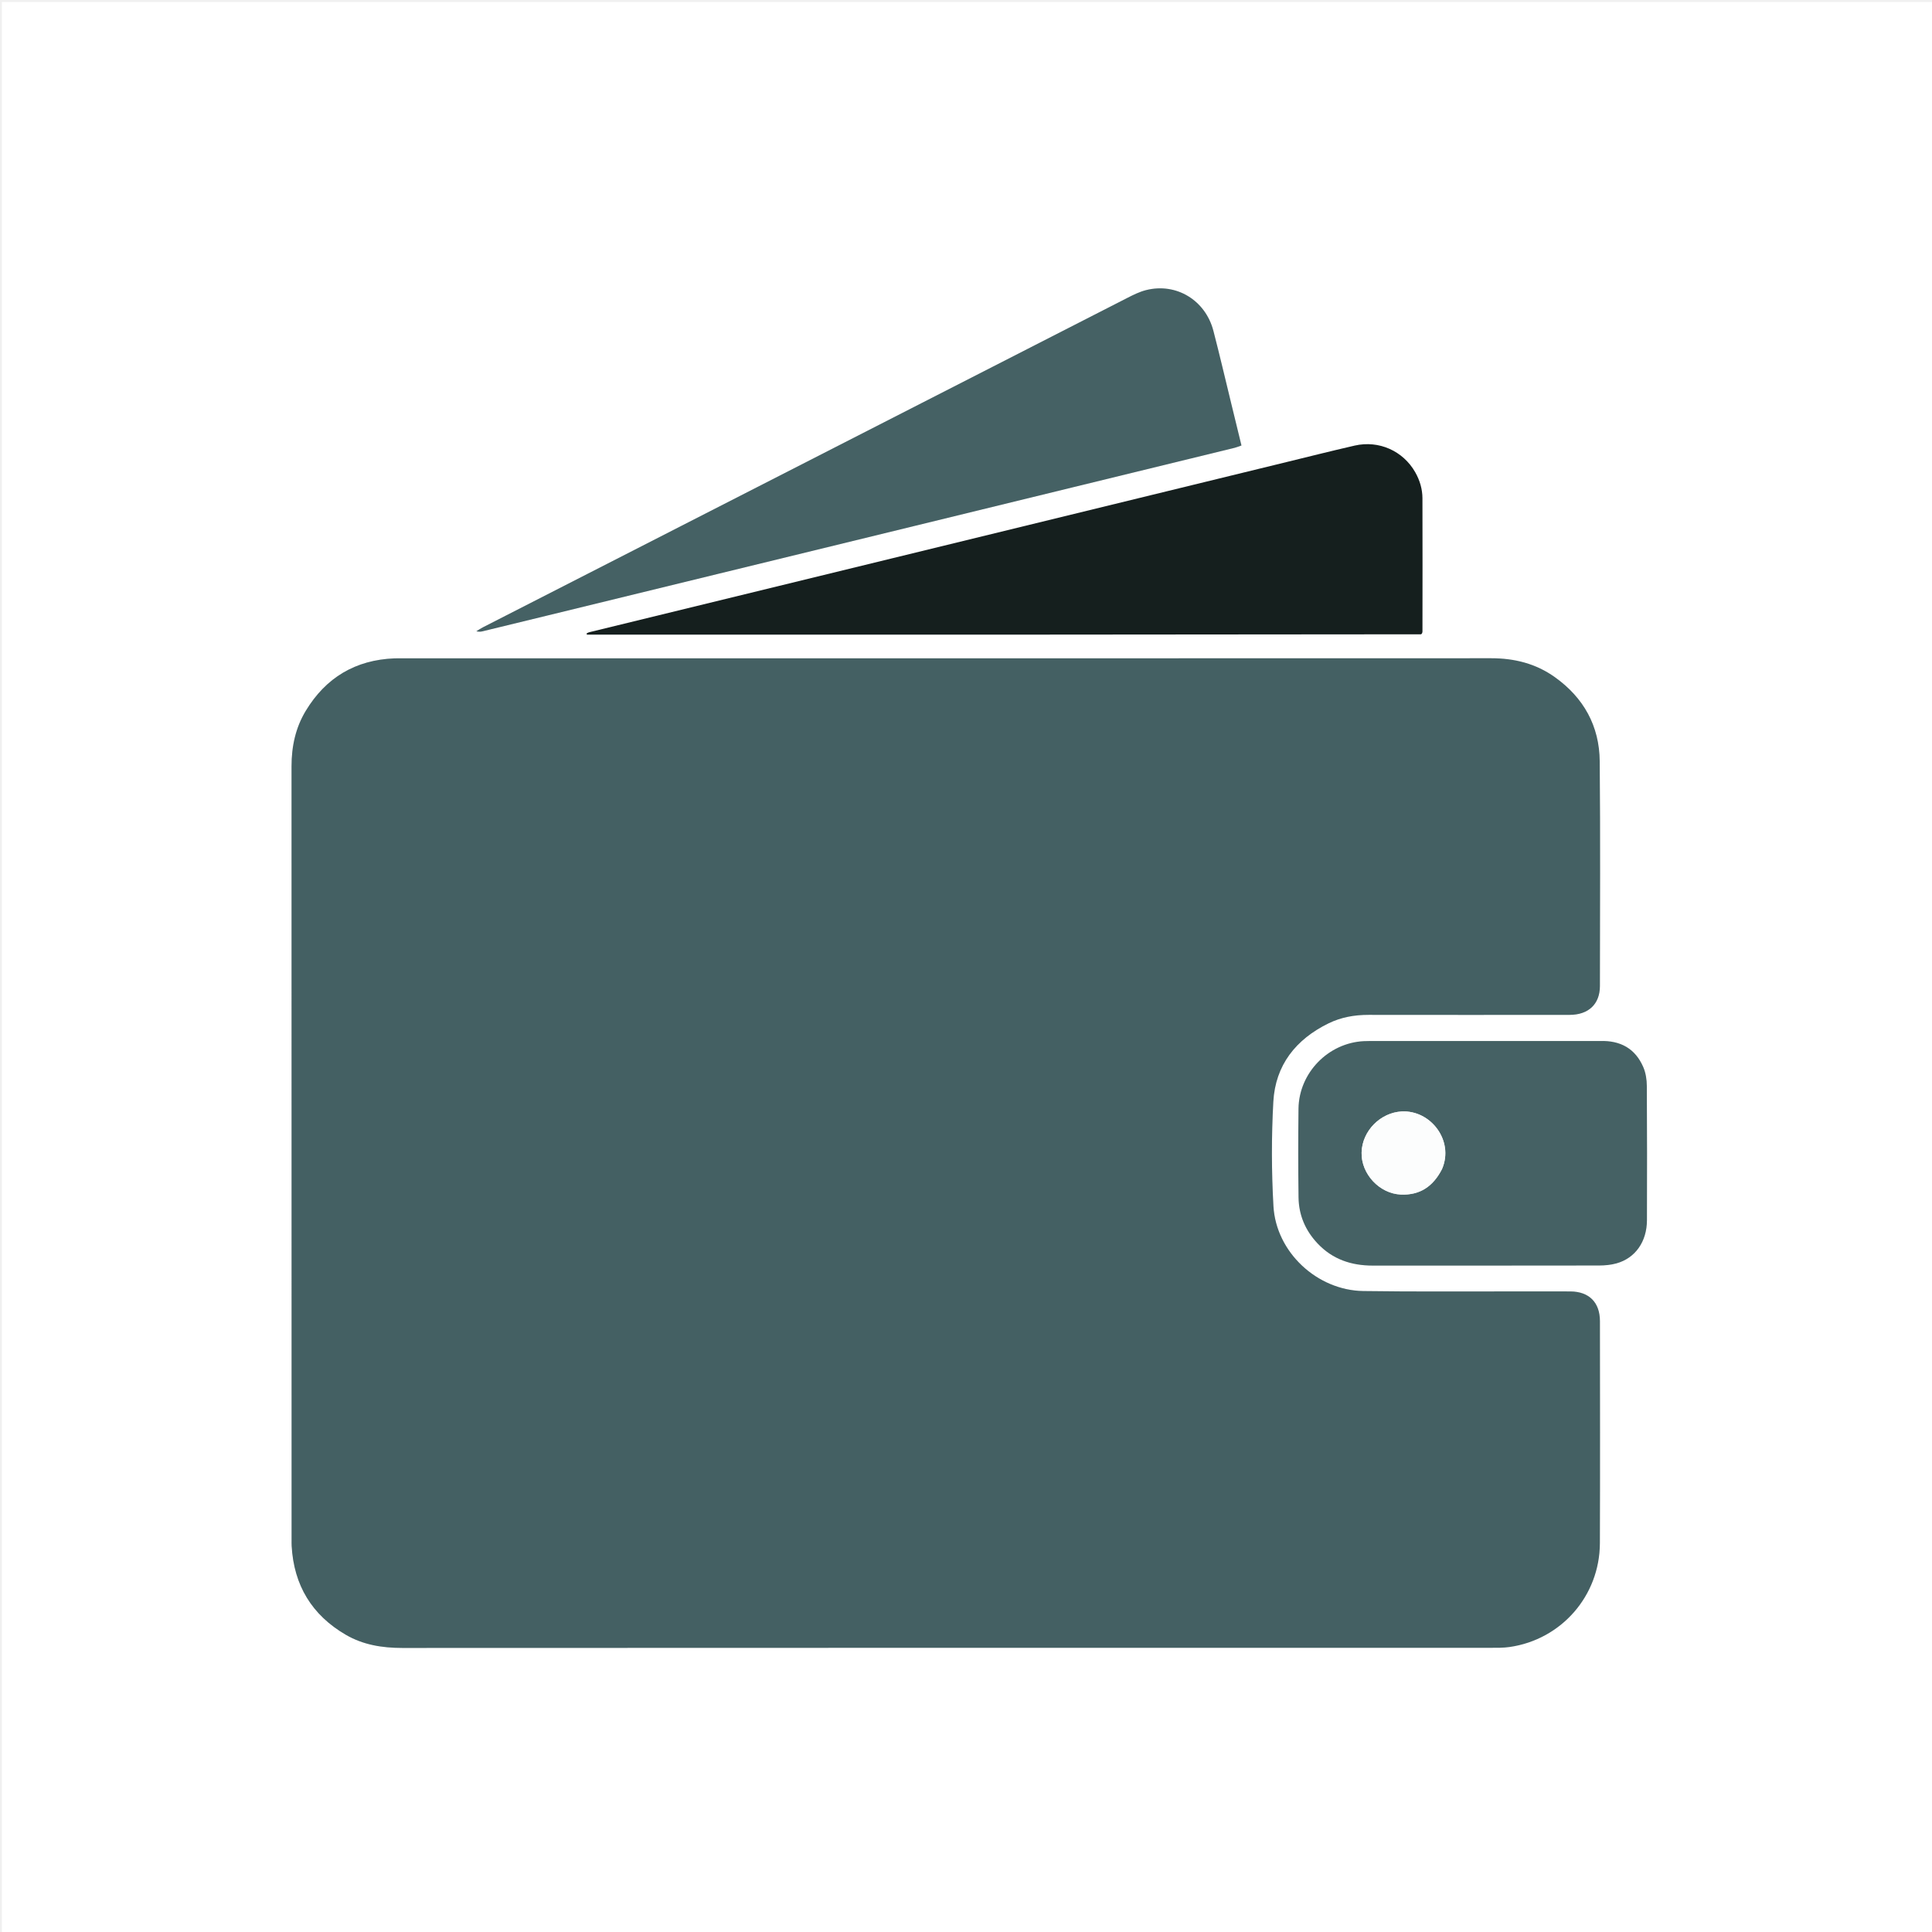
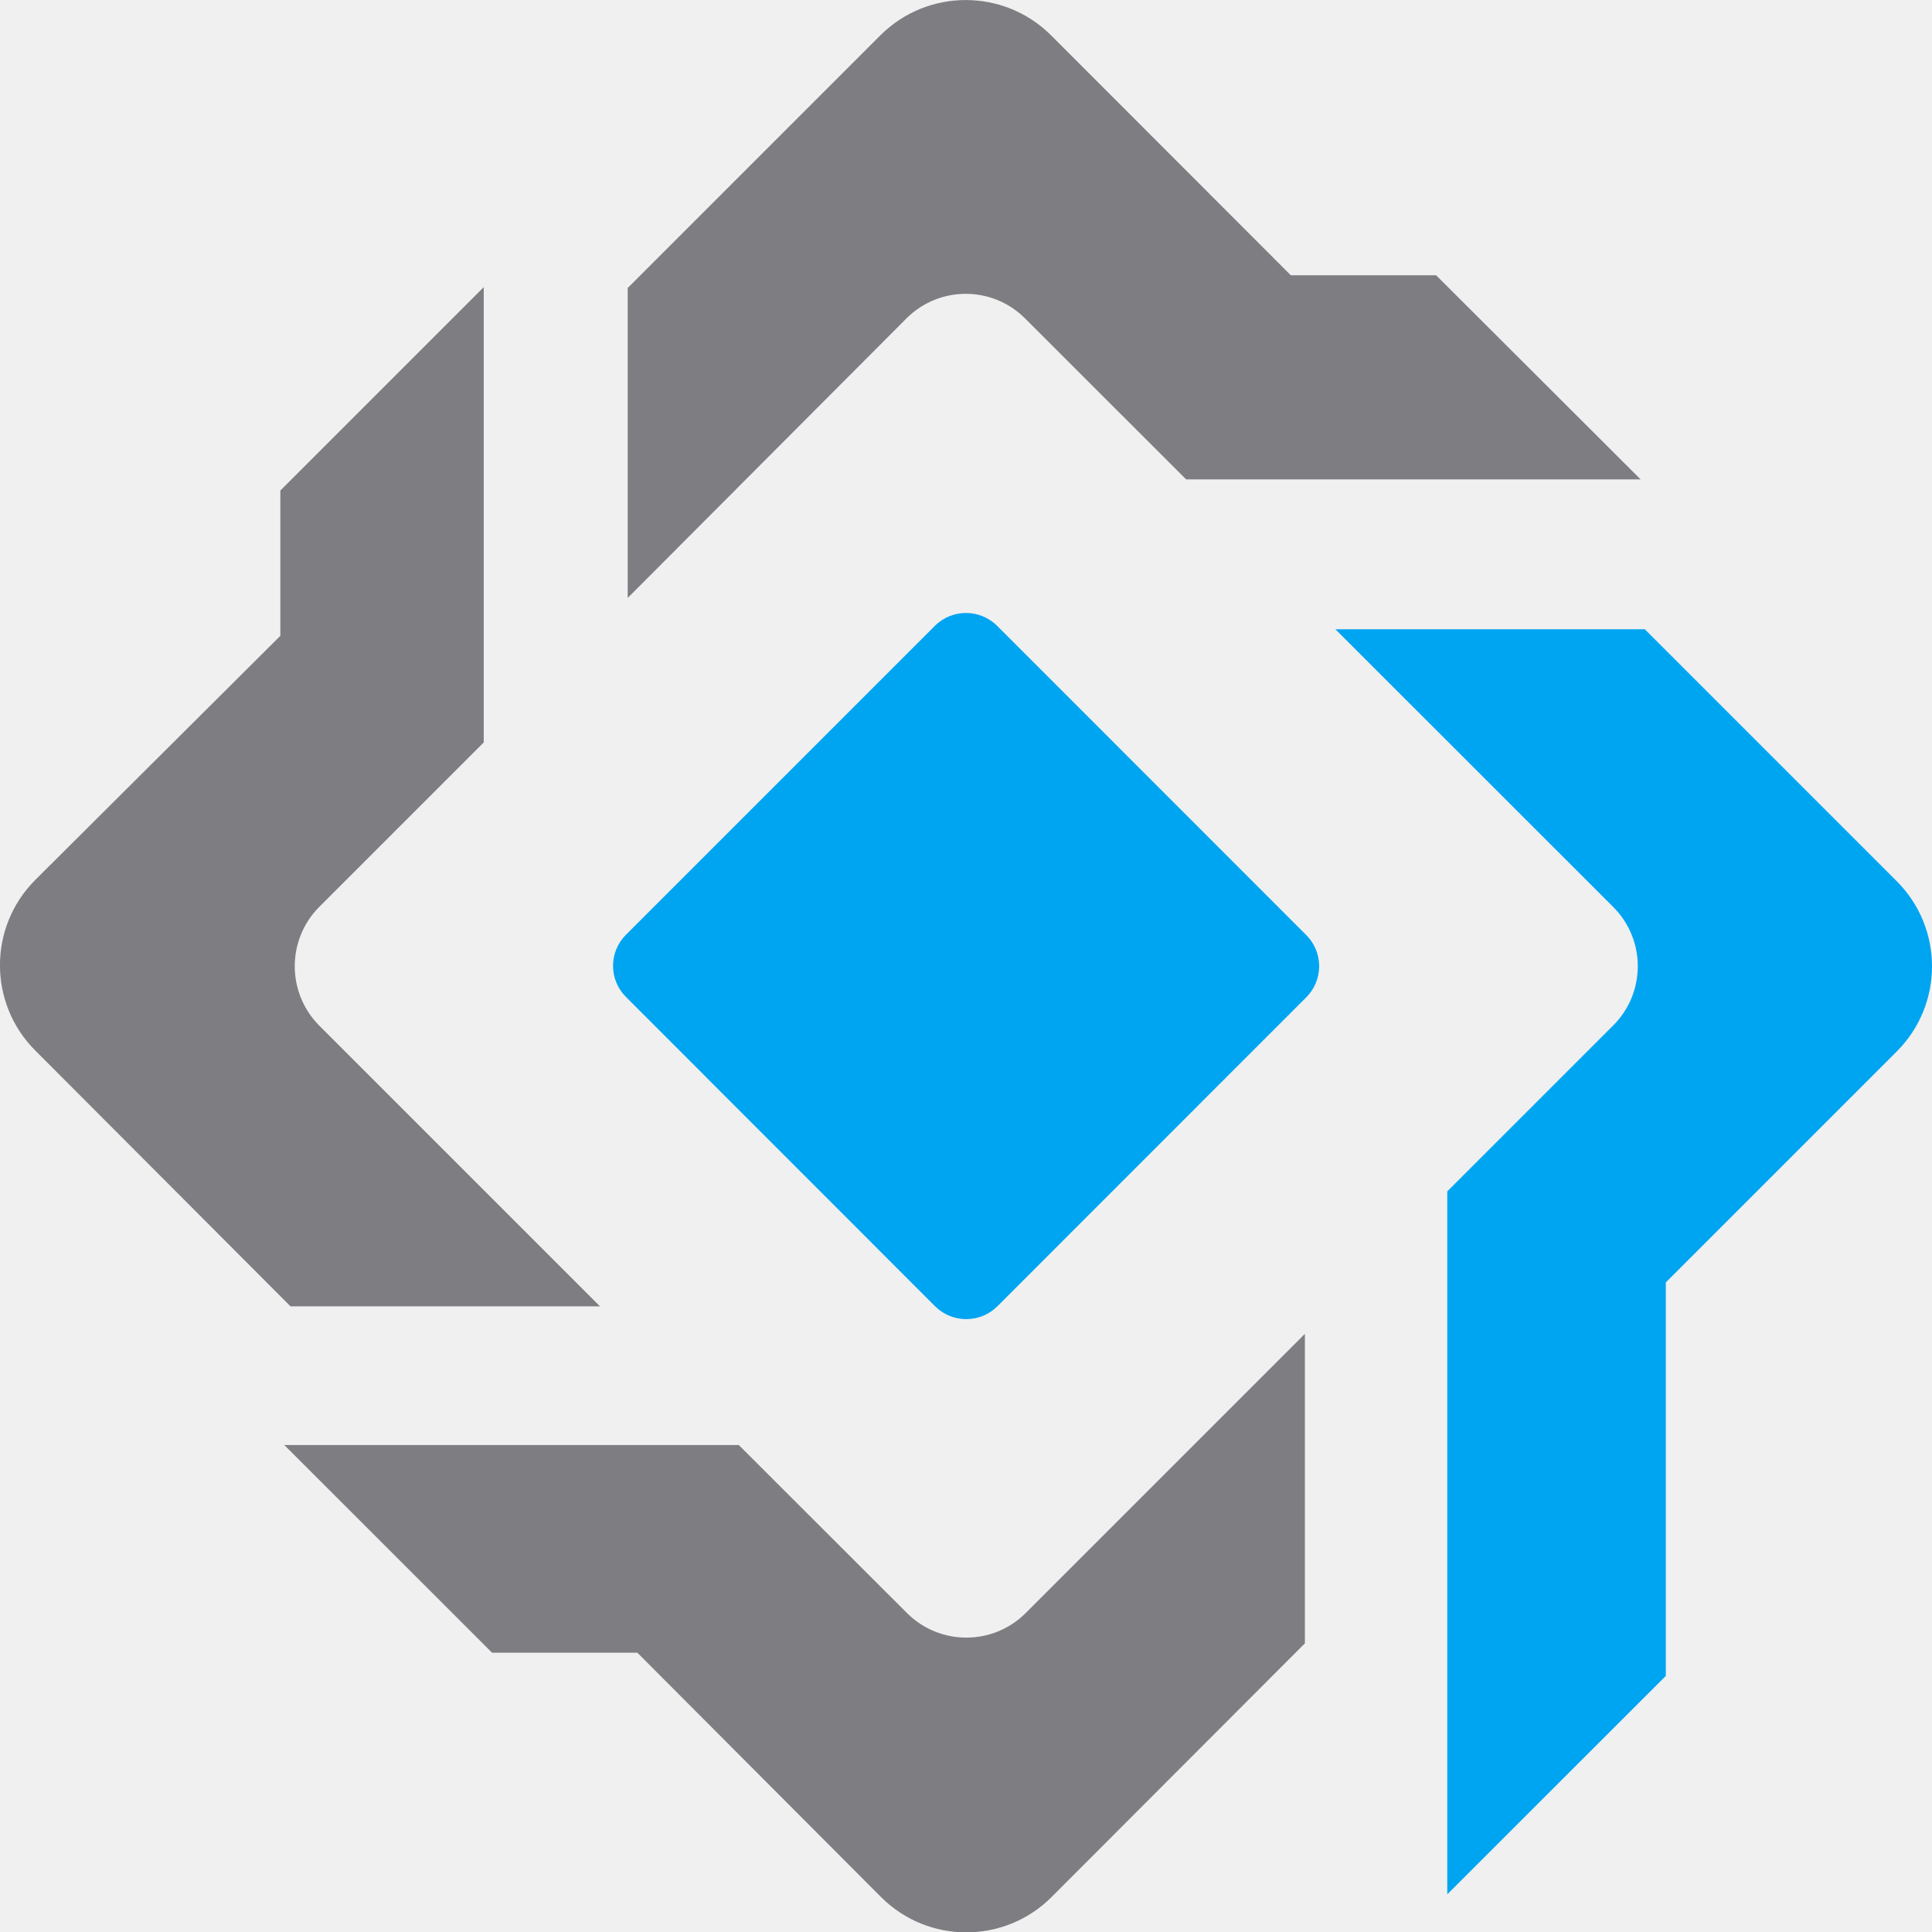
- <svg xmlns="http://www.w3.org/2000/svg" version="1.1" id="Layer_1" x="0px" y="0px" width="100%" viewBox="0 0 2200 2200" enable-background="new 0 0 2200 2200" xml:space="preserve">
-   <path fill="#FFFFFF" opacity="1" stroke="none" d=" M1518,2202   C1012.057,2202 507.114,2202 2.086,2202   C2.086,1468.807 2.086,735.614 2.086,2.21   C735.11,2.21 1468.22,2.21 2201.665,2.21   C2201.665,735.333 2201.665,1468.667 2201.665,2202   C1974.28,2202 1746.64,2202 1518,2202  M1505,1876.422   C1568.992,1876.421 1632.983,1876.448 1696.975,1876.383   C1704.297,1876.375 1711.712,1876.509 1718.927,1875.476   C1777.948,1867.019 1821.588,1817.167 1821.812,1757.298   C1822.129,1672.976 1821.945,1588.652 1821.875,1504.328   C1821.858,1483.108 1809.479,1470.716 1788.382,1470.576   C1768.718,1470.446 1749.053,1470.567 1729.389,1470.543   C1670.398,1470.471 1611.398,1470.984 1552.419,1470.121   C1499.855,1469.353 1453.105,1425.965 1450.103,1373.506   C1447.841,1333.995 1447.791,1294.161 1449.955,1254.646   C1452.241,1212.902 1475.564,1183.514 1512.853,1165.293   C1527.141,1158.311 1542.452,1155.622 1558.376,1155.644   C1634.7,1155.747 1711.024,1155.727 1787.348,1155.659   C1808.833,1155.64 1821.832,1143.404 1821.856,1122.853   C1821.954,1037.53 1822.398,952.203 1821.631,866.886   C1821.27,826.668 1803.337,794.468 1770.505,771.054   C1748.903,755.648 1724.554,749.539 1698.045,749.549   C1284.094,749.704 870.144,749.658 456.194,749.658   C453.861,749.658 451.525,749.586 449.195,749.679   C404.745,751.439 371.019,771.589 348.127,809.513   C336.497,828.779 331.967,850.073 331.973,872.571   C332.055,1166.203 332.026,1459.834 332.028,1753.465   C332.028,1755.798 331.973,1758.137 332.105,1760.463   C334.63,1805.154 355.097,1839.046 393.769,1861.559   C413.569,1873.085 435.3,1876.56 458.126,1876.548   C806.417,1876.365 1154.708,1876.421 1505,1876.422  M1195,722.629   C1335.94,722.518 1476.881,722.407 1617.822,722.281   C1618.116,722.281 1618.455,722.11 1618.693,721.918   C1618.943,721.717 1619.097,721.395 1619.296,721.126   C1619.458,720.504 1619.763,719.881 1619.764,719.259   C1619.805,668.61 1619.938,617.961 1619.747,567.313   C1619.707,556.885 1616.75,546.933 1611.547,537.778   C1597.72,513.448 1570.14,501.078 1542.495,507.433   C1515.26,513.693 1488.155,520.522 1461.004,527.146   C1312.31,563.428 1163.621,599.728 1014.927,636.011   C900.174,664.012 785.416,691.996 670.667,720.016   C669.718,720.248 668.866,720.883 667.968,721.329   C668.072,721.763 668.175,722.196 668.278,722.629   C843.185,722.629 1018.092,722.629 1195,722.629  M819.943,652.867   C893.693,634.901 967.447,616.953 1041.192,598.965   C1162.8,569.302 1284.403,539.618 1405.999,509.907   C1408.483,509.3 1410.861,508.257 1413.683,507.281   C1409.682,490.855 1405.836,475.035 1401.973,459.22   C1395.258,431.728 1388.848,404.157 1381.731,376.769   C1372.633,341.759 1339.344,321.642 1304.991,330.361   C1297.667,332.22 1290.641,335.696 1283.853,339.162   C1142.936,411.114 1002.078,483.183 861.198,555.208   C757.394,608.278 653.572,661.314 549.773,714.393   C547.239,715.689 544.878,717.321 542.436,718.797   C545.155,719.604 547.409,719.389 549.588,718.862   C574.176,712.907 598.753,706.904 623.333,700.913   C688.345,685.067 753.357,669.221 819.943,652.867  M1820.876,1185.418   C1736.267,1185.418 1651.658,1185.415 1567.049,1185.422   C1562.386,1185.422 1557.716,1185.35 1553.062,1185.578   C1512.385,1187.574 1479.071,1221.805 1478.622,1262.645   C1478.252,1296.284 1478.207,1329.936 1478.675,1363.573   C1478.953,1383.601 1486.38,1401.066 1500.248,1415.835   C1517.37,1434.068 1538.765,1441.148 1563.135,1441.144   C1649.077,1441.13 1735.018,1441.191 1820.959,1441.039   C1827.549,1441.027 1834.367,1440.401 1840.683,1438.64   C1862.17,1432.652 1875.333,1413.921 1875.406,1389.444   C1875.556,1338.479 1875.604,1287.513 1875.273,1236.55   C1875.226,1229.385 1874.063,1221.694 1871.252,1215.181   C1862.219,1194.258 1845.555,1184.628 1820.876,1185.418  z" />
-   <path fill="#446063" opacity="1" stroke="none" d=" M1504,1876.422   C1154.708,1876.421 806.417,1876.365 458.126,1876.548   C435.3,1876.56 413.569,1873.085 393.769,1861.559   C355.097,1839.046 334.63,1805.154 332.105,1760.463   C331.973,1758.137 332.028,1755.798 332.028,1753.465   C332.026,1459.834 332.055,1166.203 331.973,872.571   C331.967,850.073 336.497,828.779 348.127,809.513   C371.019,771.589 404.745,751.439 449.195,749.679   C451.525,749.586 453.861,749.658 456.194,749.658   C870.144,749.658 1284.094,749.704 1698.045,749.549   C1724.554,749.539 1748.903,755.648 1770.505,771.054   C1803.337,794.468 1821.27,826.668 1821.631,866.886   C1822.398,952.203 1821.954,1037.53 1821.856,1122.853   C1821.832,1143.404 1808.833,1155.64 1787.348,1155.659   C1711.024,1155.727 1634.7,1155.747 1558.376,1155.644   C1542.452,1155.622 1527.141,1158.311 1512.853,1165.293   C1475.564,1183.514 1452.241,1212.902 1449.955,1254.646   C1447.791,1294.161 1447.841,1333.995 1450.103,1373.506   C1453.105,1425.965 1499.855,1469.353 1552.419,1470.121   C1611.398,1470.984 1670.398,1470.471 1729.389,1470.543   C1749.053,1470.567 1768.718,1470.446 1788.382,1470.576   C1809.479,1470.716 1821.858,1483.108 1821.875,1504.328   C1821.945,1588.652 1822.129,1672.976 1821.812,1757.298   C1821.588,1817.167 1777.948,1867.019 1718.927,1875.476   C1711.712,1876.509 1704.297,1876.375 1696.975,1876.383   C1632.983,1876.448 1568.992,1876.421 1504,1876.422  z" />
-   <path fill="#151F1E" opacity="1" stroke="none" d=" M1194,722.629   C1018.092,722.629 843.185,722.629 668.278,722.629   C668.175,722.196 668.072,721.763 667.968,721.329   C668.866,720.883 669.718,720.248 670.667,720.016   C785.416,691.996 900.174,664.012 1014.927,636.011   C1163.621,599.728 1312.31,563.428 1461.004,527.146   C1488.155,520.522 1515.26,513.693 1542.495,507.433   C1570.14,501.078 1597.72,513.448 1611.547,537.778   C1616.75,546.933 1619.707,556.885 1619.747,567.313   C1619.938,617.961 1619.805,668.61 1619.764,719.259   C1619.763,719.881 1619.458,720.504 1619.295,721.126   C1619.097,721.395 1618.943,721.717 1618.693,721.918   C1618.455,722.11 1618.116,722.281 1617.822,722.281   C1476.881,722.407 1335.94,722.518 1194,722.629  z" />
-   <path fill="#456164" opacity="1" stroke="none" d=" M819.156,653.12   C753.357,669.221 688.345,685.067 623.333,700.913   C598.753,706.904 574.176,712.907 549.588,718.862   C547.409,719.389 545.155,719.604 542.436,718.797   C544.878,717.321 547.239,715.689 549.773,714.393   C653.572,661.314 757.394,608.278 861.198,555.208   C1002.078,483.183 1142.936,411.114 1283.853,339.162   C1290.641,335.696 1297.667,332.22 1304.991,330.361   C1339.344,321.642 1372.633,341.759 1381.731,376.769   C1388.848,404.157 1395.258,431.728 1401.973,459.22   C1405.836,475.035 1409.682,490.855 1413.683,507.281   C1410.861,508.257 1408.483,509.3 1405.999,509.907   C1284.403,539.618 1162.8,569.302 1041.192,598.965   C967.447,616.953 893.693,634.901 819.156,653.12  z" />
-   <path fill="#456164" opacity="1" stroke="none" d=" M1821.851,1185.42   C1845.555,1184.628 1862.219,1194.258 1871.252,1215.181   C1874.063,1221.694 1875.226,1229.385 1875.273,1236.55   C1875.604,1287.513 1875.556,1338.479 1875.406,1389.444   C1875.333,1413.921 1862.17,1432.652 1840.683,1438.64   C1834.367,1440.401 1827.549,1441.027 1820.959,1441.039   C1735.018,1441.191 1649.077,1441.13 1563.135,1441.144   C1538.765,1441.148 1517.37,1434.068 1500.248,1415.835   C1486.38,1401.066 1478.953,1383.601 1478.675,1363.573   C1478.207,1329.936 1478.252,1296.284 1478.622,1262.645   C1479.071,1221.805 1512.385,1187.574 1553.062,1185.578   C1557.716,1185.35 1562.386,1185.422 1567.049,1185.422   C1651.658,1185.415 1736.267,1185.418 1821.851,1185.42  M1642.199,1330.775   C1655.969,1298.95 1629.268,1263.986 1596.211,1265.647   C1572.003,1266.863 1551.016,1287.781 1550.476,1312.499   C1549.946,1336.794 1570.768,1359.162 1595.104,1360.24   C1616.759,1361.199 1631.904,1351.113 1642.199,1330.775  z" />
-   <path fill="#FCFDFD" opacity="1" stroke="none" d=" M1641.955,1331.509   C1631.904,1351.113 1616.759,1361.199 1595.104,1360.24   C1570.768,1359.162 1549.946,1336.794 1550.476,1312.499   C1551.016,1287.781 1572.003,1266.863 1596.211,1265.647   C1629.268,1263.986 1655.969,1298.95 1641.955,1331.509  z" />
+ <svg xmlns="http://www.w3.org/2000/svg" id="Layer_1" data-name="Layer 1" viewBox="0 0 199.45 199.44">
+   <defs>
+     <clipPath id="clip-path" transform="translate(-3.29 -4.14)">
+       <rect x="-716.46" y="-649.49" width="2104.27" height="1486.98" style="fill:none" />
+     </clipPath>
+   </defs>
+   <g style="clip-path:url(#clip-path)">
+     <g id="Page_2" data-name="Page 2">
+       <path id="Path_11" data-name="Path 11" d="M96.88,37a8.65,8.65,0,0,1,12.22,0l16.64,16.63h46.92L151.55,32.56h-15L111.77,7.76a12.48,12.48,0,0,0-17.57,0L68.09,33.87v32Z" transform="translate(-3.29 -4.14)" style="fill:#7e7d81" />
+       <path id="Path_12" data-name="Path 12" d="M173.09,69.1H141.15l28.69,28.68a8.64,8.64,0,0,1,0,12.21L152.7,127.13V199.7l22.56-22.55V136.53l23.85-23.85a12.43,12.43,0,0,0,0-17.56Z" transform="translate(-3.29 -4.14)" style="fill:#00a5f2" />
+       <path id="Path_13" data-name="Path 13" d="M138,141.84l-28.84,28.84a8.67,8.67,0,0,1-12.22,0L79.56,153.32H32.64l21.45,21.44h15L94.26,200a12.45,12.45,0,0,0,17.57,0L138,173.79ZM65.23,139l-29-29a8.69,8.69,0,0,1,0-12.22l17-17v-47l-21,21v15L6.91,95a12.46,12.46,0,0,0,0,17.57L33.28,139Z" transform="translate(-3.29 -4.14)" style="fill:#7e7d81" />
+       <path id="Path_14" data-name="Path 14" d="M67.91,107.06,99.83,139a4.56,4.56,0,0,0,6.42,0l31.89-31.9a4.54,4.54,0,0,0,0-6.43L106.22,68.74a4.55,4.55,0,0,0-6.41,0l-31.9,31.9A4.53,4.53,0,0,0,67.91,107.06Z" transform="translate(-3.29 -4.14)" style="fill:#00a5f2" />
+     </g>
+   </g>
</svg>
